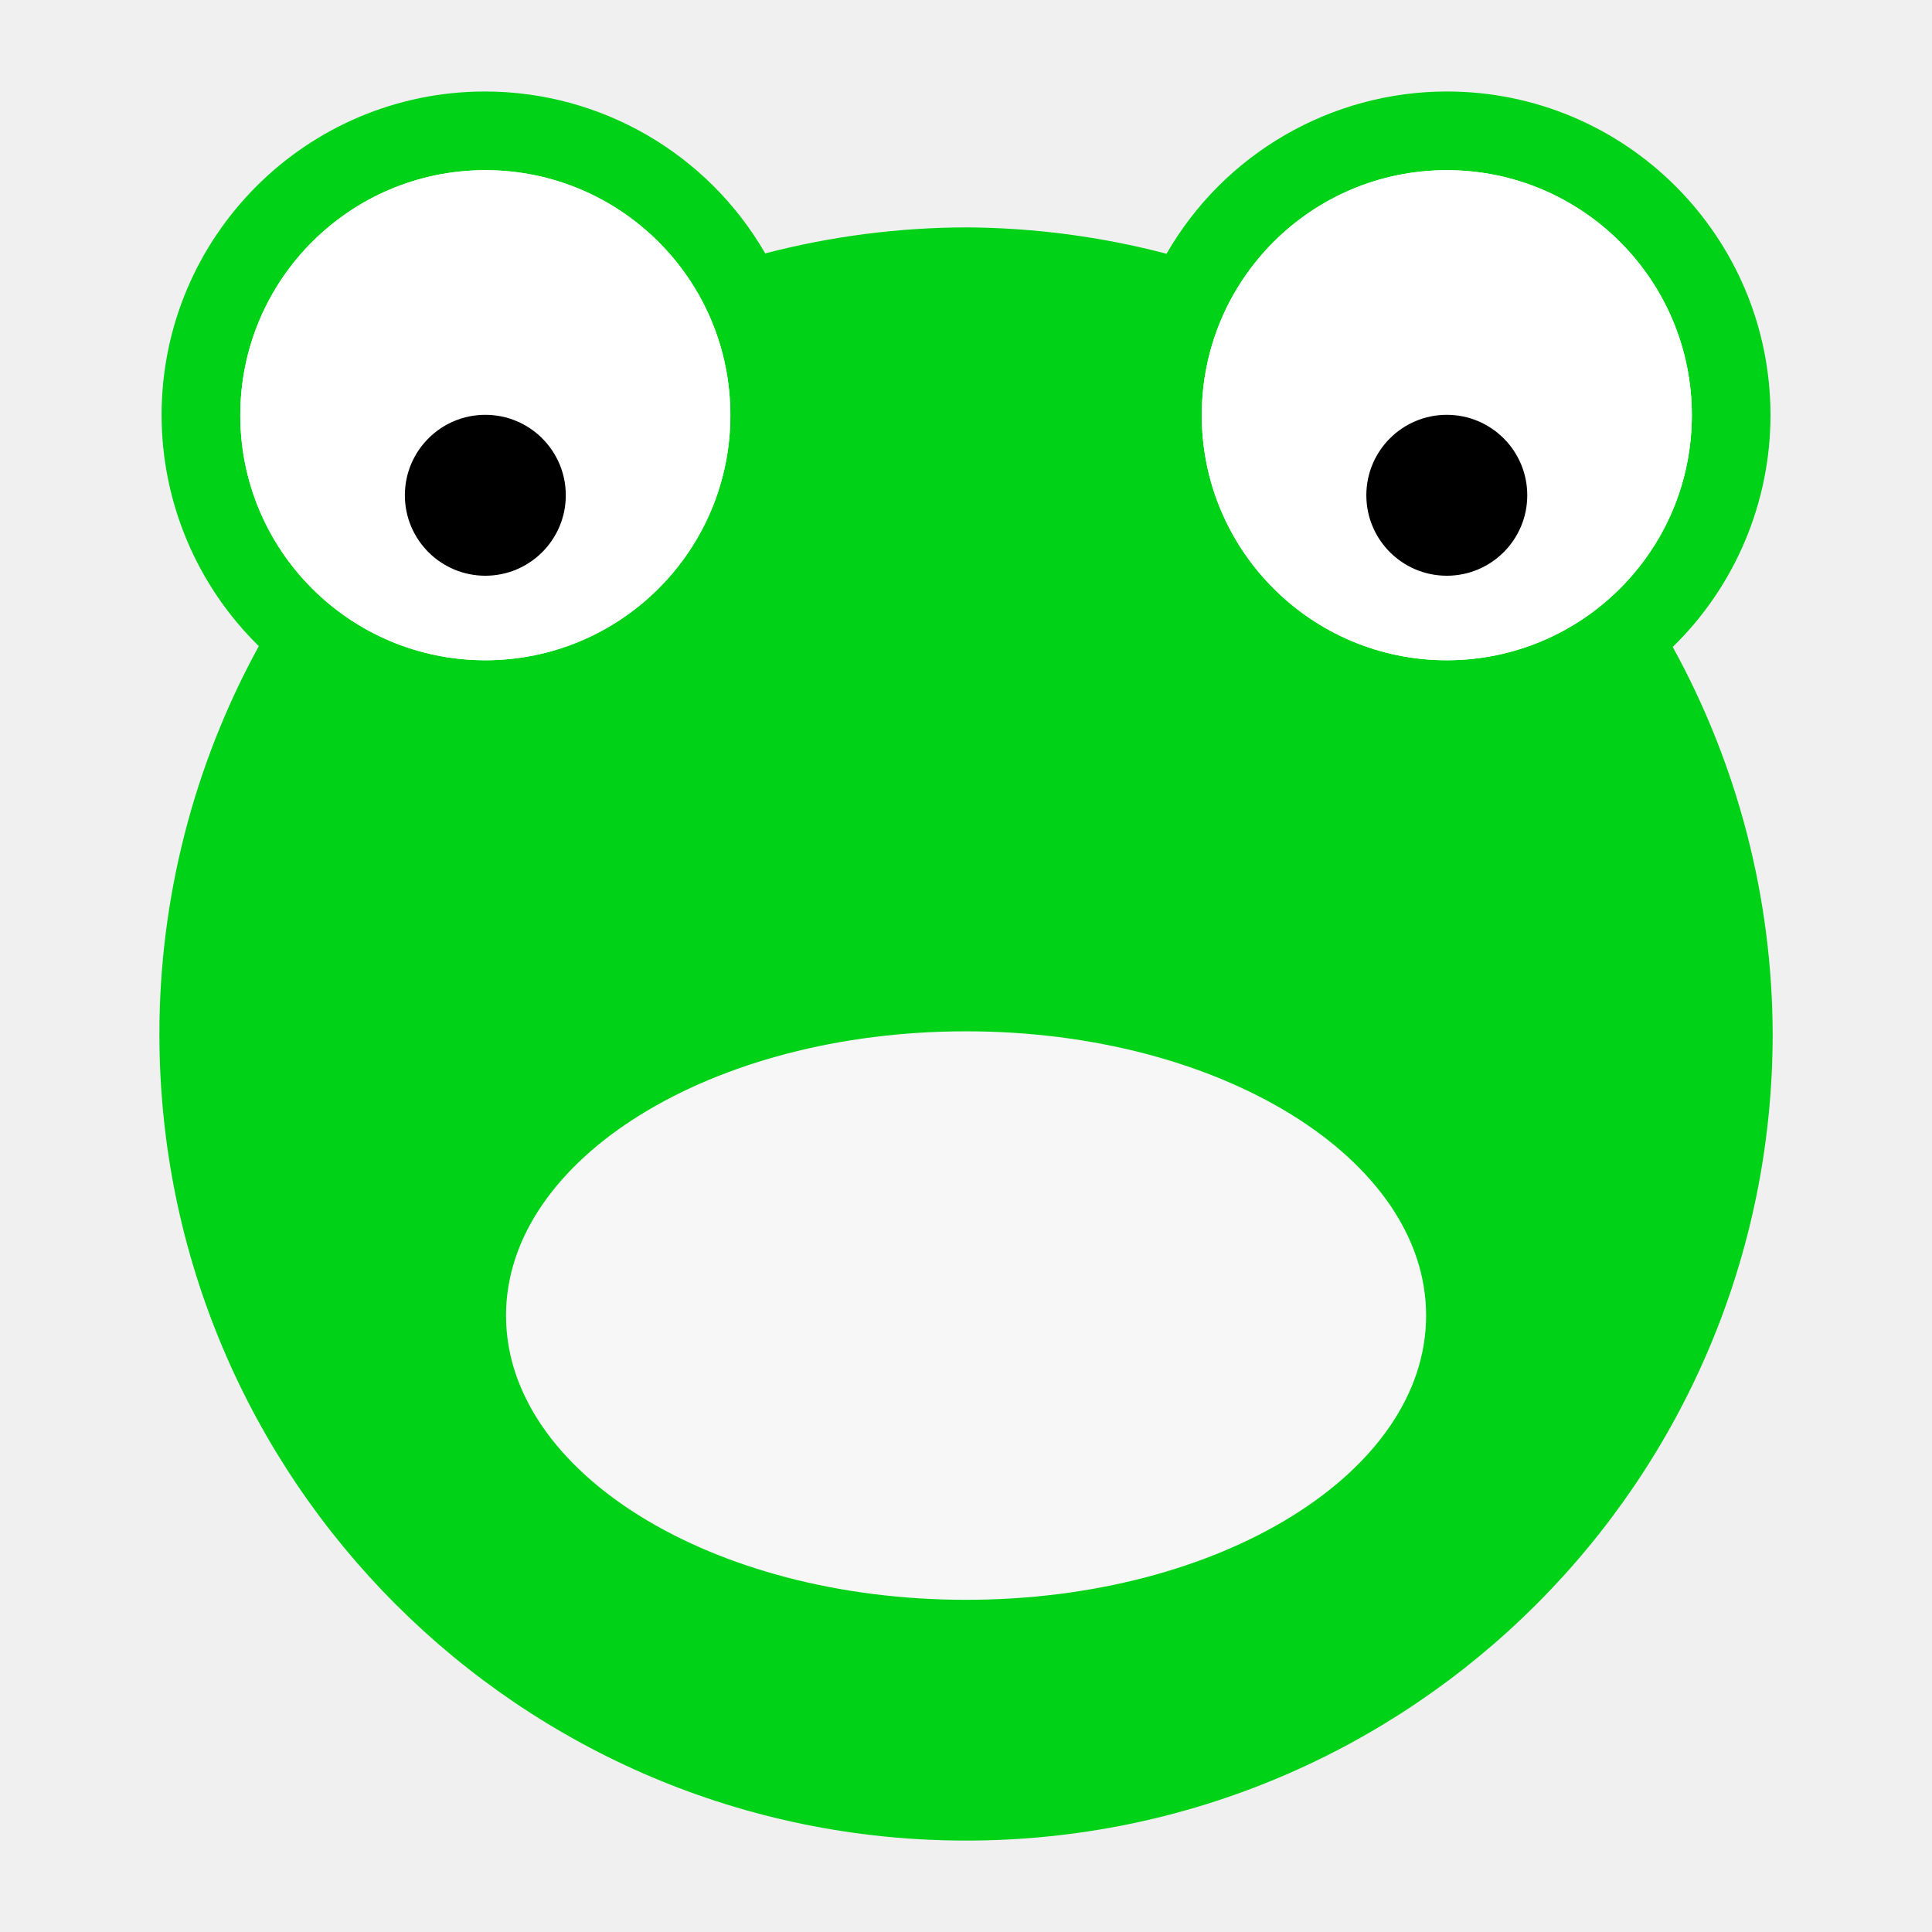
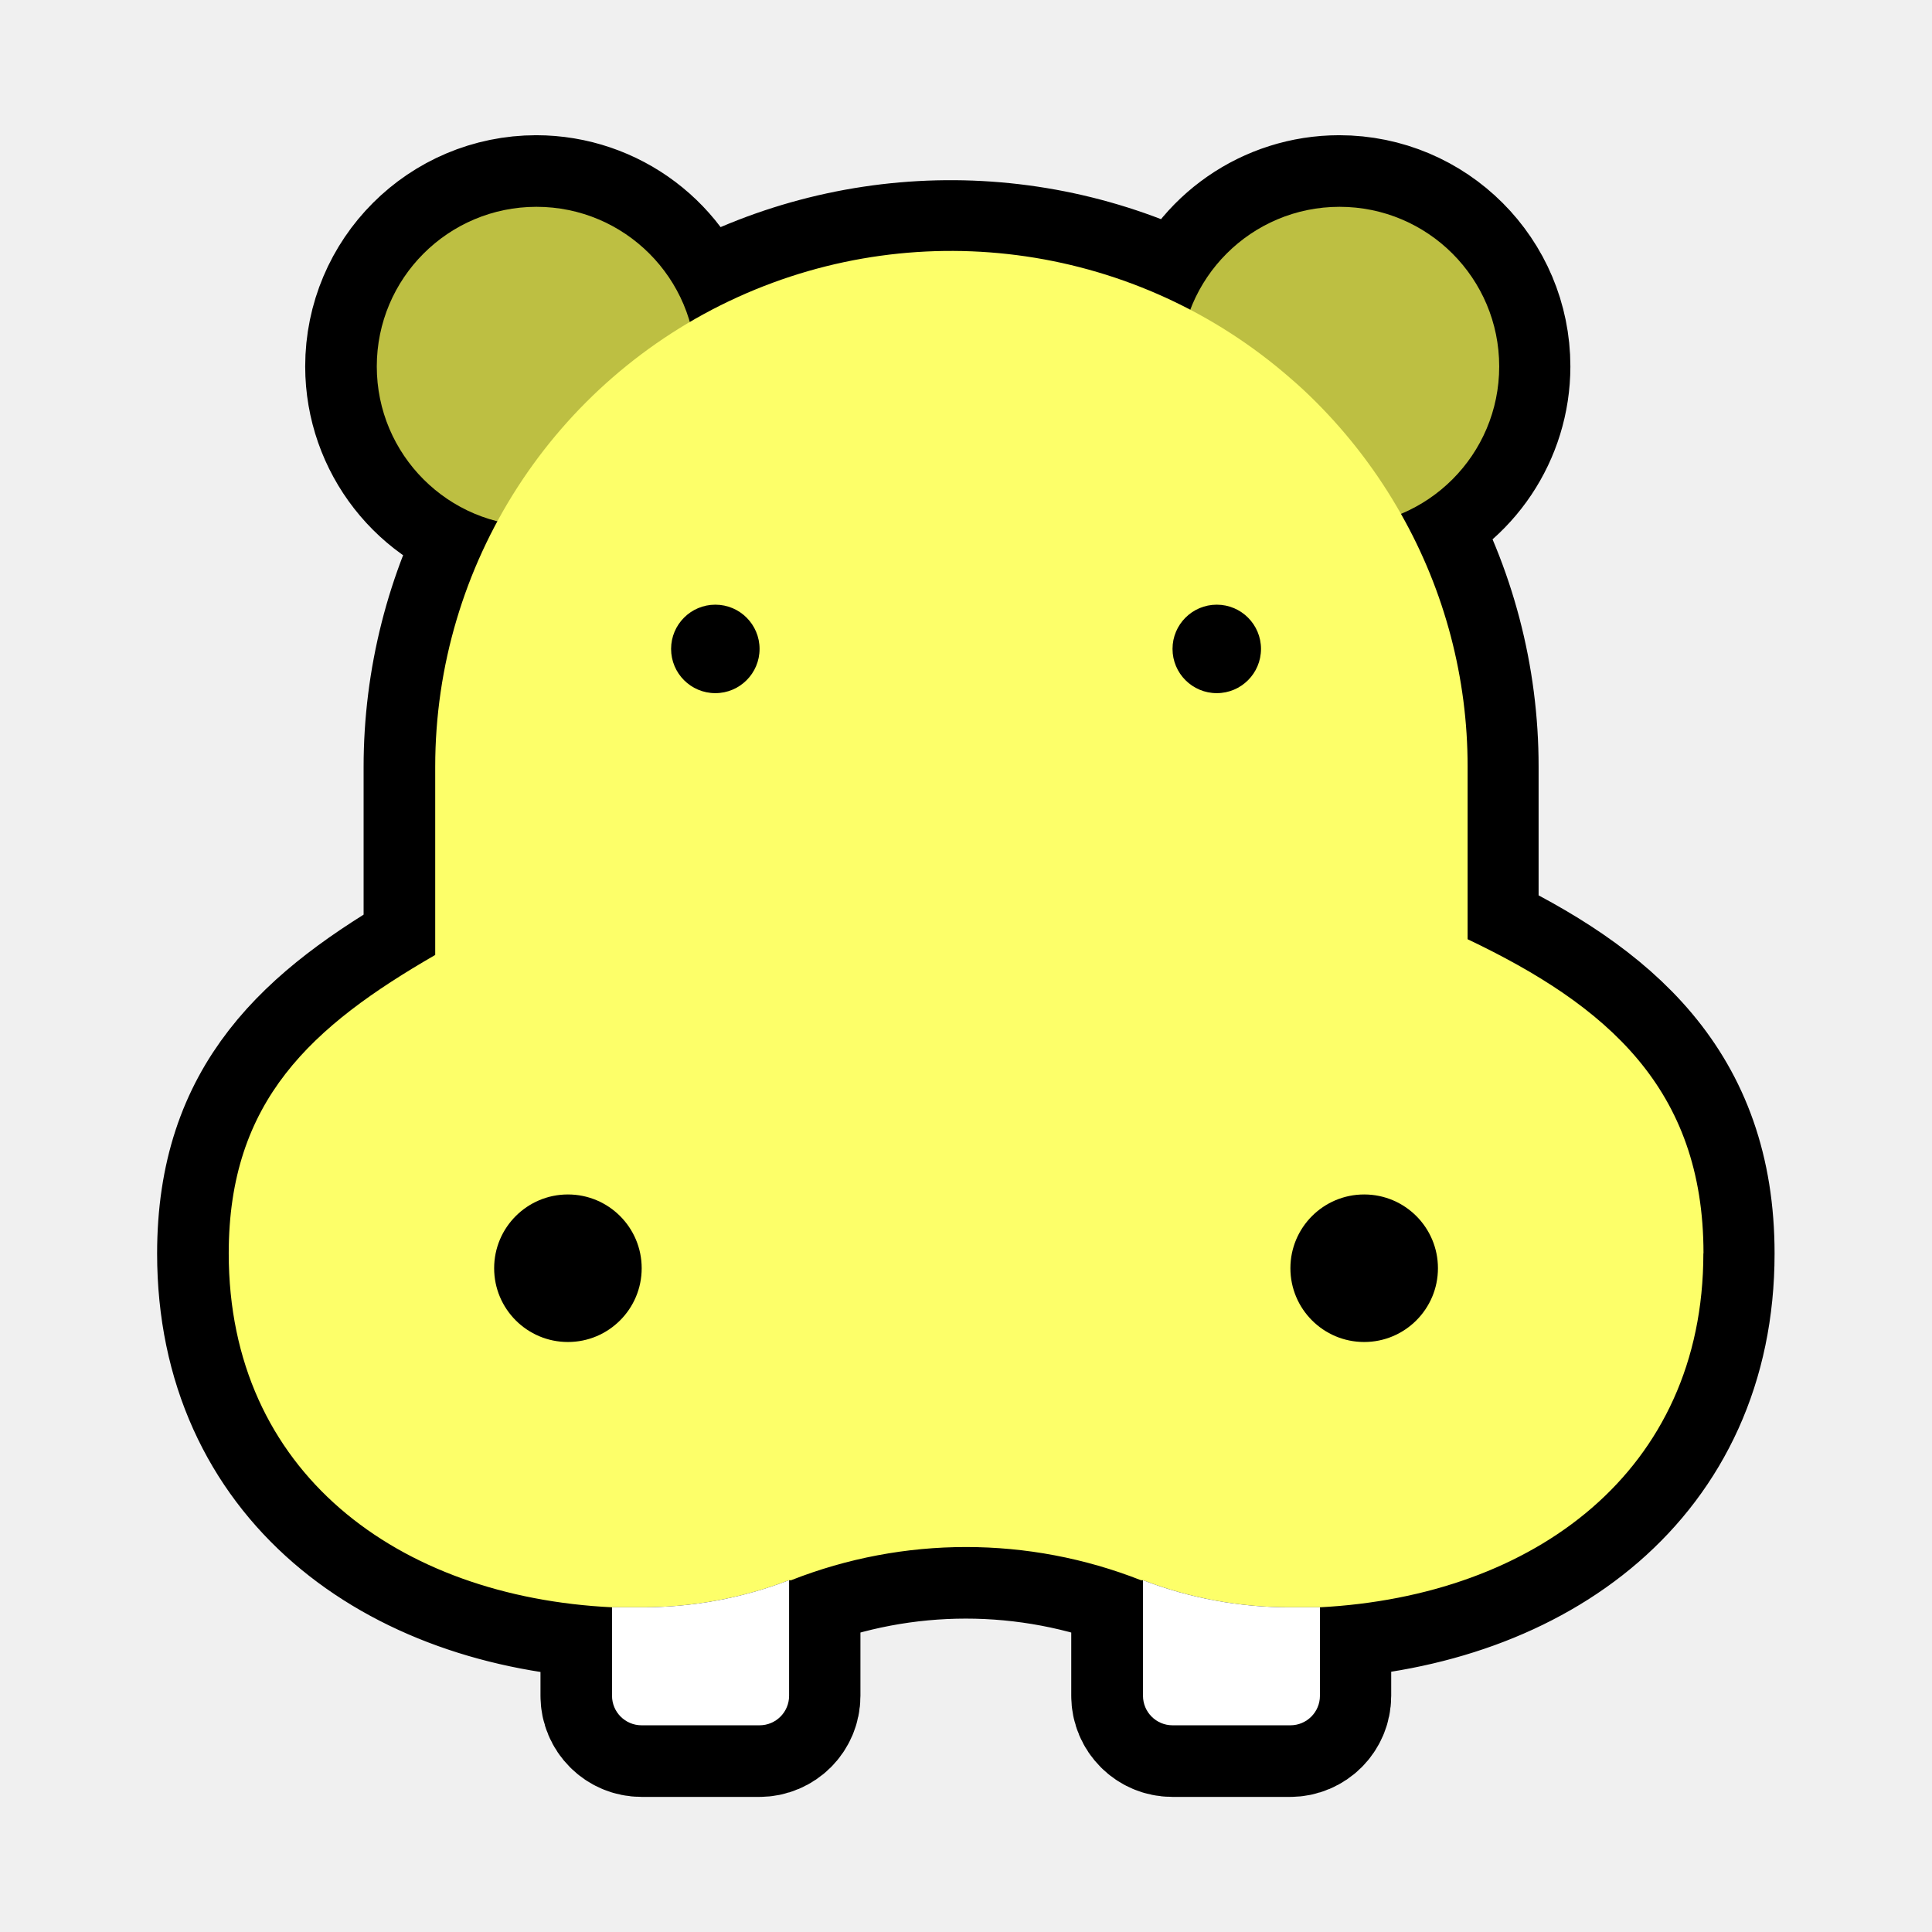
<svg xmlns="http://www.w3.org/2000/svg" width="54" height="54" viewBox="0 0 14.287 14.287" version="1.1" id="svg8">
  <defs id="defs2" />
  <g id="layer1" transform="translate(0,-282.7125)">
-     <path style="opacity:1;fill:#00d317;fill-opacity:1;stroke:none;stroke-width:10;stroke-linecap:round;stroke-linejoin:round;stroke-miterlimit:4;stroke-dasharray:none;stroke-opacity:1" d="M 13.562 2.557 A 9.048 9.048 0 0 0 4.516 11.604 A 9.048 9.048 0 0 0 7.234 18.059 A 22.545 22.545 0 0 0 4.455 28.9 A 22.545 22.545 0 0 0 27 51.443 A 22.545 22.545 0 0 0 49.545 28.9 A 22.545 22.545 0 0 0 46.752 18.082 A 9.048 9.048 0 0 0 49.484 11.604 A 9.048 9.048 0 0 0 40.438 2.557 A 9.048 9.048 0 0 0 32.604 7.092 A 22.545 22.545 0 0 0 27 6.355 A 22.545 22.545 0 0 0 21.387 7.082 A 9.048 9.048 0 0 0 13.562 2.557 z " transform="matrix(0.2645833,0,0,0.2645833,0,282.7125)" id="path27" />
-     <circle style="opacity:1;fill:#ffffff;fill-opacity:1;stroke:none;stroke-width:2.646;stroke-linecap:round;stroke-linejoin:round;stroke-miterlimit:4;stroke-dasharray:none;stroke-opacity:1" id="circle839" cx="3.589" cy="285.783" r="1.812" />
-     <circle r="0.595" cy="286.375" cx="3.589" id="circle841" style="opacity:1;fill:#000000;fill-opacity:1;stroke:none;stroke-width:2.646;stroke-linecap:round;stroke-linejoin:round;stroke-miterlimit:4;stroke-dasharray:none;stroke-opacity:1" />
-     <circle r="1.812" cy="285.783" cx="3.589" id="circle850" style="opacity:1;fill:#ffffff;fill-opacity:1;stroke:none;stroke-width:2.646;stroke-linecap:round;stroke-linejoin:round;stroke-miterlimit:4;stroke-dasharray:none;stroke-opacity:1" />
-     <circle style="opacity:1;fill:#000000;fill-opacity:1;stroke:none;stroke-width:2.646;stroke-linecap:round;stroke-linejoin:round;stroke-miterlimit:4;stroke-dasharray:none;stroke-opacity:1" id="circle852" cx="3.589" cy="286.375" r="0.595" />
-     <circle r="1.812" cy="285.783" cx="10.699" id="circle867" style="opacity:1;fill:#ffffff;fill-opacity:1;stroke:none;stroke-width:2.646;stroke-linecap:round;stroke-linejoin:round;stroke-miterlimit:4;stroke-dasharray:none;stroke-opacity:1" />
-     <circle style="opacity:1;fill:#000000;fill-opacity:1;stroke:none;stroke-width:2.646;stroke-linecap:round;stroke-linejoin:round;stroke-miterlimit:4;stroke-dasharray:none;stroke-opacity:1" id="circle869" cx="10.699" cy="286.375" r="0.595" />
-     <circle style="opacity:1;fill:#ffffff;fill-opacity:1;stroke:none;stroke-width:2.646;stroke-linecap:round;stroke-linejoin:round;stroke-miterlimit:4;stroke-dasharray:none;stroke-opacity:1" id="circle873" cx="10.699" cy="285.783" r="1.812" />
-     <circle r="0.595" cy="286.375" cx="10.699" id="circle875" style="opacity:1;fill:#000000;fill-opacity:1;stroke:none;stroke-width:2.646;stroke-linecap:round;stroke-linejoin:round;stroke-miterlimit:4;stroke-dasharray:none;stroke-opacity:1" />
-     <ellipse style="opacity:1;fill:#f7f7f7;fill-opacity:1;stroke:none;stroke-width:2.646;stroke-linecap:round;stroke-linejoin:round;stroke-miterlimit:4;stroke-dasharray:none;stroke-opacity:1" id="path919" cx="7.144" cy="292.441" rx="3.402" ry="2.102" />
+     <g transform="translate(-92.22915,0.321405)" id="g7329">
+       <path id="path6245" d="m 96.196,283.92 a 1.181,1.181 0 0 0 -1.181,1.181 1.181,1.181 0 0 0 0.893,1.144 3.814,3.814 0 0 0 -0.461,1.817 v 1.392 c -0.914,0.528 -1.527,1.077 -1.527,2.207 0,1.618 1.252,2.541 2.835,2.617 v 0.654 a 0.218,0.218 0 0 0 0.218,0.218 h 0.872 a 0.218,0.218 0 0 0 0.218,-0.218 v -0.855 a 3.016,3.016 0 0 1 -0.244,0.08 3.016,3.016 0 0 0 0.244,-0.08 h 0.015 a 3.531,3.531 0 0 1 2.587,0 h 0.015 v 0.855 a 0.218,0.218 0 0 0 0.218,0.218 h 0.872 a 0.218,0.218 0 0 0 0.218,-0.218 v -0.654 c 1.583,-0.083 2.835,-1.005 2.835,-2.617 0,-1.217 -0.713,-1.832 -1.745,-2.323 v -1.276 a 3.782,3.782 0 0 0 -0.491,-1.867 3.847,3.847 0 0 0 -0.003,-0.004 1.181,1.181 0 0 0 0.729,-1.09 1.181,1.181 0 0 0 -1.181,-1.181 1.181,1.181 0 0 0 -1.105,0.767 3.814,3.814 0 0 0 -3.698,0.09 1.181,1.181 0 0 0 -1.135,-0.857 z m 4.729,10.237 a 3.016,3.016 0 0 0 0.145,0.037 3.016,3.016 0 0 1 -0.145,-0.037 z m -3.25,0.037 a 3.016,3.016 0 0 1 -0.147,0.032 3.016,3.016 0 0 0 0.147,-0.032 z m 3.542,0.032 a 3.016,3.016 0 0 0 0.145,0.022 3.016,3.016 0 0 1 -0.145,-0.022 z m -3.834,0.022 a 3.016,3.016 0 0 1 -0.157,0.018 3.016,3.016 0 0 0 0.157,-0.018 z m 4.136,0.018 a 3.016,3.016 0 0 0 0.252,0.012 3.016,3.016 0 0 1 -0.252,-0.012 z" style="opacity:1;fill:#000000;fill-opacity:1;stroke:#000000;stroke-width:1.058;stroke-linecap:round;stroke-linejoin:round;stroke-miterlimit:4;stroke-dasharray:none;stroke-opacity:1" />
+       <g style="stroke-width:1.049" transform="matrix(0.953719,0,0,0.953719,92.44517,13.39996)" id="g6265">
+         <circle style="opacity:1;fill:#bdbf42;fill-opacity:1;stroke:none;stroke-width:2.774;stroke-linecap:round;stroke-linejoin:round;stroke-miterlimit:4;stroke-dasharray:none;stroke-opacity:1" id="circle6247" cx="3.933" cy="284.886" r="1.238" />
+         <circle r="1.238" cy="284.886" cx="10.16" id="circle6249" style="opacity:1;fill:#bdbf42;fill-opacity:1;stroke:none;stroke-width:2.774;stroke-linecap:round;stroke-linejoin:round;stroke-miterlimit:4;stroke-dasharray:none;stroke-opacity:1" />
+         <path style="fill:#fdff69;fill-opacity:1;stroke-width:0.277" class="cls-1" d="m 12.981,291.763 c 0,1.69 -1.313,2.657 -2.973,2.744 -0.075,0 -0.151,0 -0.229,0 A 3.163,3.163 0 0 1 8.636,294.297 h -0.016 a 3.702,3.702 0 0 0 -2.712,0 H 5.892 a 3.163,3.163 0 0 1 -1.143,0.21 c -0.078,0 -0.153,0 -0.229,0 -1.66,-0.08 -2.973,-1.047 -2.973,-2.744 0,-1.185 0.643,-1.761 1.601,-2.314 v -1.459 a 4,4 0 0 1 6.632,-3.012 c 0.069,0.059 0.133,0.119 0.197,0.183 a 4.034,4.034 0 0 1 0.661,0.871 3.965,3.965 0 0 1 0.515,1.957 v 1.338 c 1.082,0.515 1.829,1.159 1.829,2.435 z" id="path6251" />
+         <circle style="fill:#000000;fill-opacity:1;stroke-width:0.277" class="cls-3" cx="5.32" cy="287.076" r="0.343" id="circle6253" />
+         <circle style="fill:#000000;fill-opacity:1;stroke-width:0.277" class="cls-3" cx="9.208" cy="287.076" r="0.343" id="circle6255" />
+         <path style="fill:#ffffff;fill-opacity:1;stroke-width:0.277" class="cls-4" d="m 5.892,294.297 v 0.896 a 0.229,0.229 0 0 1 -0.229,0.229 H 4.748 a 0.229,0.229 0 0 1 -0.229,-0.229 v -0.686 c 0.075,0 0.151,0 0.229,0 a 3.163,3.163 0 0 0 1.143,-0.21 z" id="path6257" />
+         <path style="fill:#ffffff;fill-opacity:1;stroke-width:0.277" class="cls-4" d="m 10.008,294.507 v 0.686 a 0.229,0.229 0 0 1 -0.229,0.229 H 8.865 a 0.229,0.229 0 0 1 -0.229,-0.229 v -0.896 a 3.163,3.163 0 0 0 1.143,0.21 c 0.078,0 0.153,0 0.229,0 z" id="path6259" />
+         <circle style="fill:#000000;fill-opacity:1;stroke-width:0.277" class="cls-5" cx="4.177" cy="291.878" r="0.572" id="circle6261" />
+         <circle style="fill:#000000;fill-opacity:1;stroke-width:0.277" class="cls-5" cx="10.351" cy="291.878" r="0.572" id="circle6263" />
+       </g>
+     </g>
  </g>
</svg>
